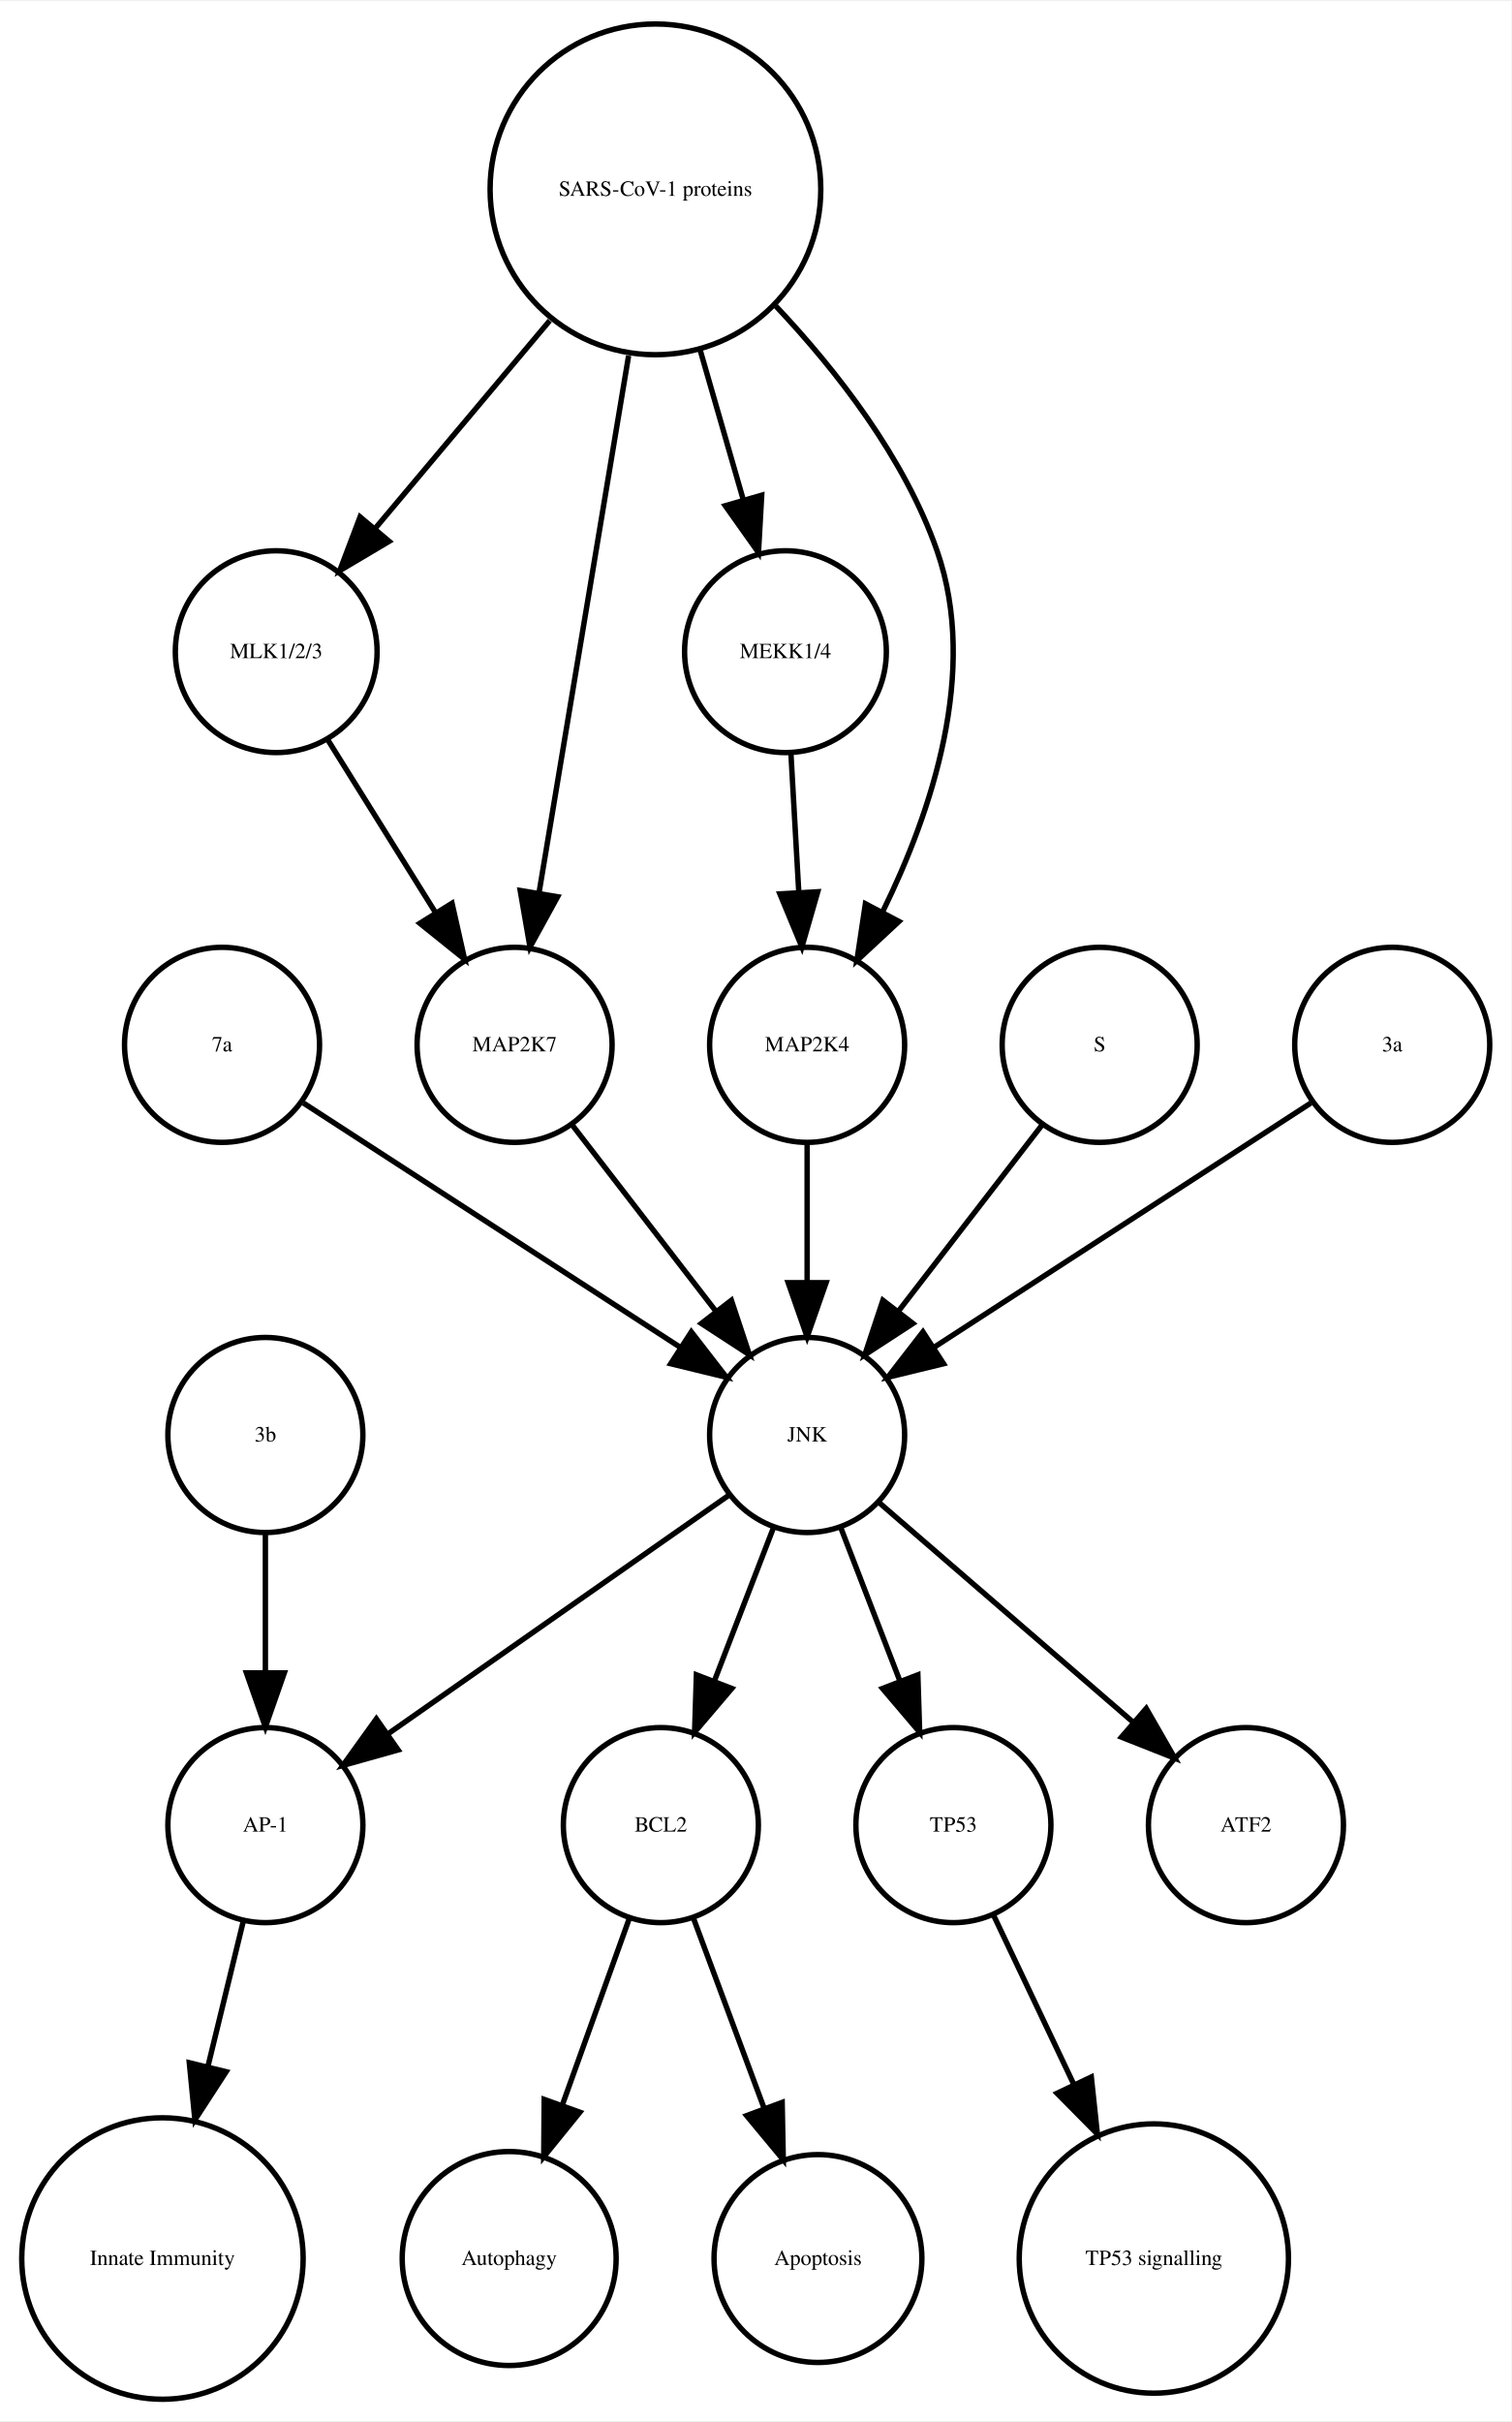
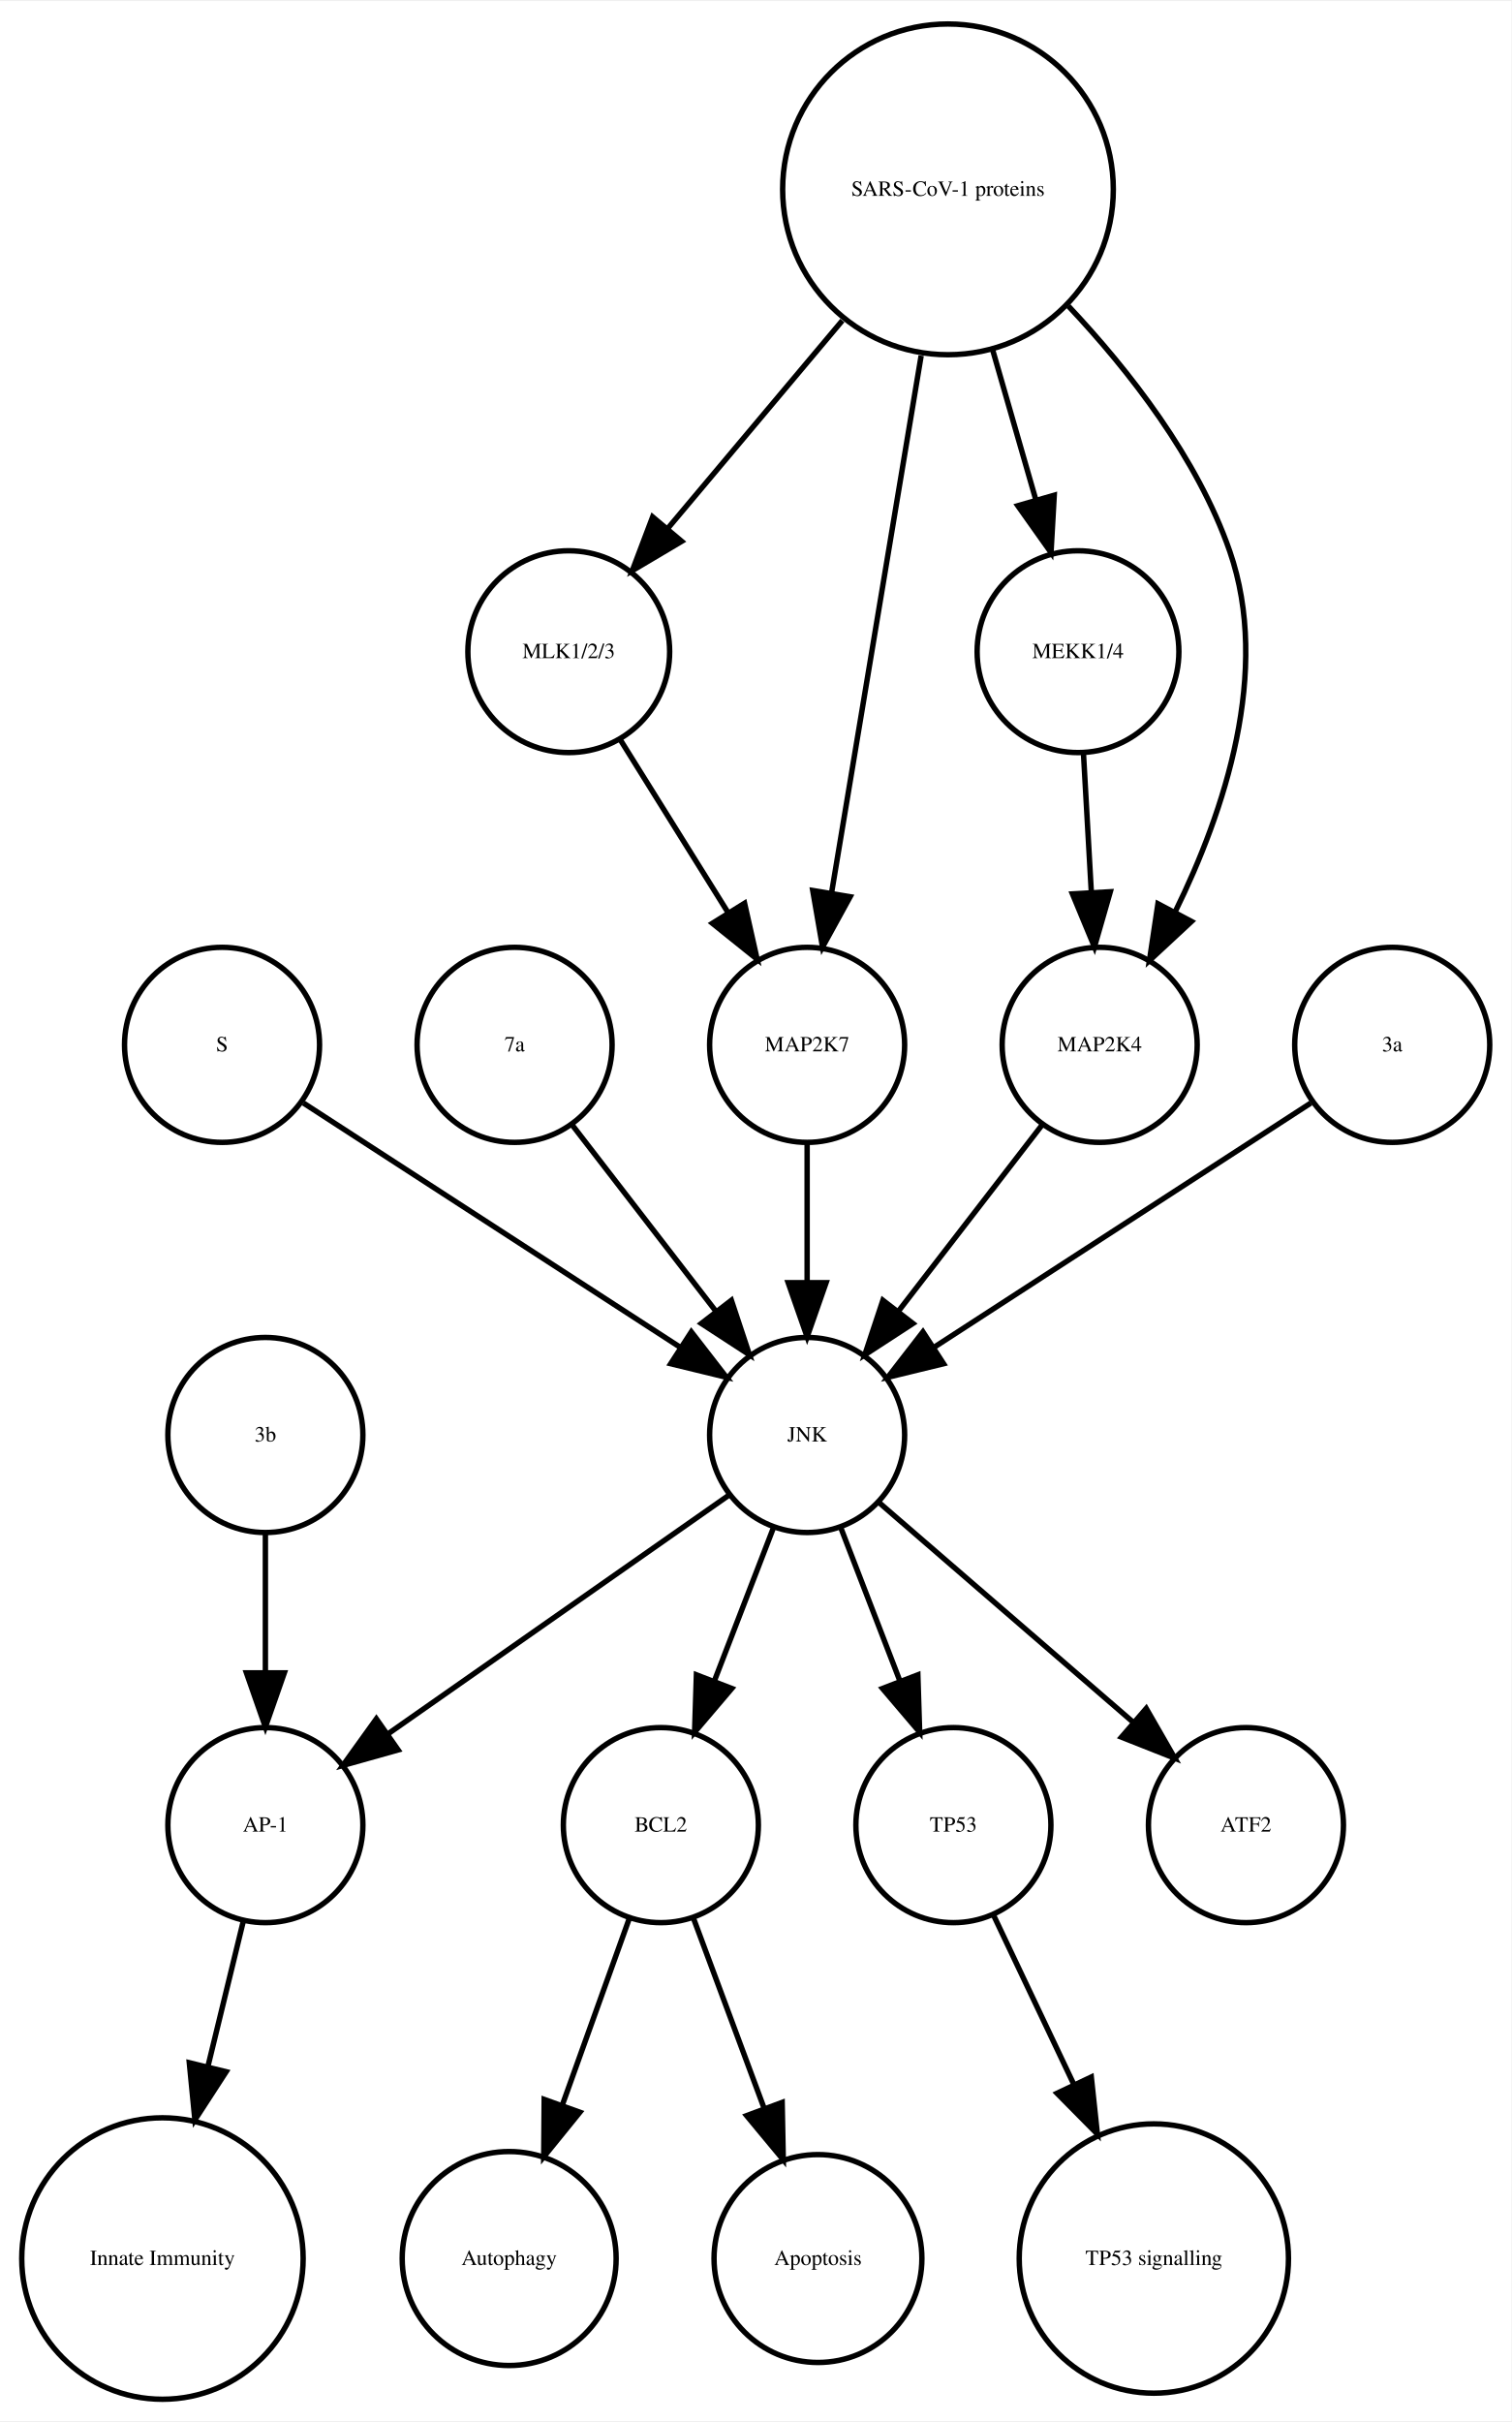
<svg xmlns="http://www.w3.org/2000/svg" width="279pt" height="447pt" viewBox="0.00 0.00 278.99 446.61">
  <g id="graph0" class="graph" transform="scale(1 1) rotate(0) translate(4 442.614)">
    <polygon fill="white" stroke="none" points="-4,4 -4,-442.614 274.986,-442.614 274.986,4 -4,4" />
    <g id="node1" class="node">
      <ellipse fill="none" stroke="black" cx="117.986" cy="-105.972" rx="18" ry="18" />
      <text text-anchor="middle" x="117.986" y="-104.772" font-family="Times,serif" font-size="4.00">BCL2</text>
    </g>
    <g id="node2" class="node">
      <ellipse fill="none" stroke="black" cx="89.986" cy="-25.986" rx="19.745" ry="19.745" />
      <text text-anchor="middle" x="89.986" y="-24.786" font-family="Times,serif" font-size="4.00">Autophagy</text>
    </g>
    <g id="edge1" class="edge">
      <path fill="none" stroke="black" d="M112.185,-88.814C108.616,-78.876 103.951,-65.882 99.819,-54.373" />
      <polygon fill="black" stroke="black" points="103.039,-52.985 96.366,-44.756 96.451,-55.35 103.039,-52.985" />
    </g>
    <g id="node7" class="node">
      <ellipse fill="none" stroke="black" cx="146.986" cy="-25.986" rx="19.184" ry="19.184" />
      <text text-anchor="middle" x="146.986" y="-24.786" font-family="Times,serif" font-size="4.00">Apoptosis</text>
    </g>
    <g id="edge2" class="edge">
      <path fill="none" stroke="black" d="M123.995,-88.814C127.742,-78.738 132.657,-65.521 136.98,-53.895" />
      <polygon fill="black" stroke="black" points="140.378,-54.799 140.583,-44.206 133.817,-52.359 140.378,-54.799" />
    </g>
    <g id="node3" class="node">
      <ellipse fill="none" stroke="black" cx="44.986" cy="-105.972" rx="18" ry="18" />
      <text text-anchor="middle" x="44.986" y="-104.772" font-family="Times,serif" font-size="4.00">AP-1</text>
    </g>
    <g id="node4" class="node">
      <ellipse fill="none" stroke="black" cx="25.986" cy="-25.986" rx="25.972" ry="25.972" />
      <text text-anchor="middle" x="25.986" y="-24.786" font-family="Times,serif" font-size="4.00">Innate Immunity</text>
    </g>
    <g id="edge3" class="edge">
      <path fill="none" stroke="black" d="M40.864,-88.05C38.956,-80.221 36.617,-70.621 34.364,-61.371" />
      <polygon fill="black" stroke="black" points="37.744,-60.46 31.976,-51.573 30.943,-62.117 37.744,-60.46" />
    </g>
    <g id="node5" class="node">
      <ellipse fill="none" stroke="black" cx="171.986" cy="-105.972" rx="18" ry="18" />
      <text text-anchor="middle" x="171.986" y="-104.772" font-family="Times,serif" font-size="4.00">TP53</text>
    </g>
    <g id="node6" class="node">
      <ellipse fill="none" stroke="black" cx="208.986" cy="-25.986" rx="24.851" ry="24.851" />
      <text text-anchor="middle" x="208.986" y="-24.786" font-family="Times,serif" font-size="4.00">TP53 signalling</text>
    </g>
    <g id="edge4" class="edge">
      <path fill="none" stroke="black" d="M179.474,-89.191C183.72,-80.24 189.183,-68.725 194.253,-58.04" />
      <polygon fill="black" stroke="black" points="197.441,-59.485 198.566,-48.95 191.117,-56.484 197.441,-59.485" />
    </g>
    <g id="node8" class="node">
+       <ellipse fill="none" stroke="black" cx="100.986" cy="-322.534" rx="18.623" ry="18.623" />
+       <text text-anchor="middle" x="100.986" y="-321.334" font-family="Times,serif" font-size="4.00">MLK1/2/3</text>
+     </g>
+     <g id="node12" class="node">
+       <ellipse fill="none" stroke="black" cx="144.986" cy="-249.972" rx="18" ry="18" />
+       <text text-anchor="middle" x="144.986" y="-248.772" font-family="Times,serif" font-size="4.00">MAP2K7</text>
+     </g>
+     <g id="edge5" class="edge">
+       <path fill="none" stroke="black" d="M110.534,-306.223C116.32,-296.944 123.82,-284.916 130.344,-274.453" />
+       <polygon fill="black" stroke="black" points="133.438,-276.107 135.759,-265.77 127.498,-272.403 133.438,-276.107" />
+     </g>
+     <g id="node9" class="node">
+       <ellipse fill="none" stroke="black" cx="225.986" cy="-105.972" rx="18" ry="18" />
+       <text text-anchor="middle" x="225.986" y="-104.772" font-family="Times,serif" font-size="4.00">ATF2</text>
+     </g>
+     <g id="node10" class="node">
      <ellipse fill="none" stroke="black" cx="36.986" cy="-249.972" rx="18" ry="18" />
-       <text text-anchor="middle" x="36.986" y="-248.772" font-family="Times,serif" font-size="4.00">7a</text>
+       <text text-anchor="middle" x="36.986" y="-248.772" font-family="Times,serif" font-size="4.00">S</text>
    </g>
-     <g id="node17" class="node">
+     <g id="node16" class="node">
      <ellipse fill="none" stroke="black" cx="144.986" cy="-177.972" rx="18" ry="18" />
      <text text-anchor="middle" x="144.986" y="-176.772" font-family="Times,serif" font-size="4.00">JNK</text>
    </g>
-     <g id="edge5" class="edge">
+     <g id="edge6" class="edge">
      <path fill="none" stroke="black" d="M52.003,-239.239C70.058,-227.537 100.561,-207.766 121.683,-194.076" />
      <polygon fill="black" stroke="black" points="123.609,-196.999 130.097,-188.623 119.802,-191.125 123.609,-196.999" />
    </g>
-     <g id="node9" class="node">
-       <ellipse fill="none" stroke="black" cx="46.986" cy="-322.534" rx="18.623" ry="18.623" />
-       <text text-anchor="middle" x="46.986" y="-321.334" font-family="Times,serif" font-size="4.00">MLK1/2/3</text>
-     </g>
-     <g id="node16" class="node">
+     <g id="node11" class="node">
      <ellipse fill="none" stroke="black" cx="90.986" cy="-249.972" rx="18" ry="18" />
-       <text text-anchor="middle" x="90.986" y="-248.772" font-family="Times,serif" font-size="4.00">MAP2K7</text>
-     </g>
-     <g id="edge6" class="edge">
-       <path fill="none" stroke="black" d="M56.533,-306.223C62.32,-296.944 69.82,-284.916 76.344,-274.453" />
-       <polygon fill="black" stroke="black" points="79.438,-276.107 81.759,-265.77 73.498,-272.403 79.438,-276.107" />
-     </g>
-     <g id="node10" class="node">
-       <ellipse fill="none" stroke="black" cx="116.986" cy="-407.855" rx="30.52" ry="30.52" />
-       <text text-anchor="middle" x="116.986" y="-406.655" font-family="Times,serif" font-size="4.00">SARS-CoV-1 proteins</text>
-     </g>
-     <g id="edge9" class="edge">
-       <path fill="none" stroke="black" d="M97.487,-383.645C87.364,-371.595 75.072,-356.964 65.15,-345.154" />
-       <polygon fill="black" stroke="black" points="67.827,-342.9 58.715,-337.495 62.468,-347.403 67.827,-342.9" />
-     </g>
-     <g id="node11" class="node">
-       <ellipse fill="none" stroke="black" cx="140.986" cy="-322.534" rx="18.623" ry="18.623" />
-       <text text-anchor="middle" x="140.986" y="-321.334" font-family="Times,serif" font-size="4.00">MEKK1/4</text>
+       <text text-anchor="middle" x="90.986" y="-248.772" font-family="Times,serif" font-size="4.00">7a</text>
    </g>
    <g id="edge7" class="edge">
-       <path fill="none" stroke="black" d="M125.246,-378.18C127.818,-369.248 130.646,-359.431 133.187,-350.612" />
-       <polygon fill="black" stroke="black" points="136.6,-351.408 136.004,-340.83 129.873,-349.47 136.6,-351.408" />
-     </g>
-     <g id="node13" class="node">
-       <ellipse fill="none" stroke="black" cx="144.986" cy="-249.972" rx="18" ry="18" />
-       <text text-anchor="middle" x="144.986" y="-248.772" font-family="Times,serif" font-size="4.00">MAP2K4</text>
+       <path fill="none" stroke="black" d="M101.655,-235.143C109.199,-225.363 119.467,-212.052 128.115,-200.843" />
+       <polygon fill="black" stroke="black" points="131.003,-202.829 134.34,-192.773 125.46,-198.553 131.003,-202.829" />
    </g>
    <g id="edge8" class="edge">
-       <path fill="none" stroke="black" d="M139.207,-386.319C150.475,-374.361 163.013,-358.28 168.986,-341.095 176.692,-318.927 167.978,-292.97 158.967,-274.621" />
-       <polygon fill="black" stroke="black" points="161.934,-272.744 154.173,-265.532 155.742,-276.01 161.934,-272.744" />
-     </g>
-     <g id="edge10" class="edge">
-       <path fill="none" stroke="black" d="M112.035,-377.167C107.274,-348.625 100.139,-305.85 95.523,-278.173" />
-       <polygon fill="black" stroke="black" points="98.927,-277.305 93.829,-268.018 92.022,-278.457 98.927,-277.305" />
-     </g>
-     <g id="edge11" class="edge">
-       <path fill="none" stroke="black" d="M141.996,-303.728C142.437,-295.949 142.963,-286.654 143.451,-278.049" />
-       <polygon fill="black" stroke="black" points="146.947,-278.224 144.019,-268.042 139.958,-277.828 146.947,-278.224" />
-     </g>
-     <g id="node12" class="node">
-       <ellipse fill="none" stroke="black" cx="225.986" cy="-105.972" rx="18" ry="18" />
-       <text text-anchor="middle" x="225.986" y="-104.772" font-family="Times,serif" font-size="4.00">ATF2</text>
-     </g>
-     <g id="edge12" class="edge">
      <path fill="none" stroke="black" d="M144.986,-231.669C144.986,-223.955 144.986,-214.685 144.986,-206.085" />
      <polygon fill="black" stroke="black" points="148.486,-206.077 144.986,-196.077 141.486,-206.077 148.486,-206.077" />
    </g>
+     <g id="node13" class="node">
+       <ellipse fill="none" stroke="black" cx="44.986" cy="-177.972" rx="18" ry="18" />
+       <text text-anchor="middle" x="44.986" y="-176.772" font-family="Times,serif" font-size="4.00">3b</text>
+     </g>
+     <g id="edge9" class="edge">
+       <path fill="none" stroke="black" d="M44.986,-159.669C44.986,-151.955 44.986,-142.685 44.986,-134.085" />
+       <polygon fill="black" stroke="black" points="48.486,-134.077 44.986,-124.077 41.486,-134.077 48.486,-134.077" />
+     </g>
    <g id="node14" class="node">
+       <ellipse fill="none" stroke="black" cx="194.986" cy="-322.534" rx="18.623" ry="18.623" />
+       <text text-anchor="middle" x="194.986" y="-321.334" font-family="Times,serif" font-size="4.00">MEKK1/4</text>
+     </g>
+     <g id="node15" class="node">
      <ellipse fill="none" stroke="black" cx="198.986" cy="-249.972" rx="18" ry="18" />
-       <text text-anchor="middle" x="198.986" y="-248.772" font-family="Times,serif" font-size="4.00">S</text>
+       <text text-anchor="middle" x="198.986" y="-248.772" font-family="Times,serif" font-size="4.00">MAP2K4</text>
    </g>
-     <g id="edge13" class="edge">
+     <g id="edge10" class="edge">
+       <path fill="none" stroke="black" d="M195.996,-303.728C196.437,-295.949 196.963,-286.654 197.451,-278.049" />
+       <polygon fill="black" stroke="black" points="200.947,-278.224 198.019,-268.042 193.958,-277.828 200.947,-278.224" />
+     </g>
+     <g id="edge11" class="edge">
      <path fill="none" stroke="black" d="M188.318,-235.143C180.774,-225.363 170.505,-212.052 161.857,-200.843" />
      <polygon fill="black" stroke="black" points="164.512,-198.553 155.633,-192.773 158.97,-202.829 164.512,-198.553" />
    </g>
-     <g id="node15" class="node">
+     <g id="edge13" class="edge">
+       <path fill="none" stroke="black" d="M138.724,-160.737C135.487,-152.344 131.461,-141.907 127.82,-132.468" />
+       <polygon fill="black" stroke="black" points="131.079,-131.19 124.214,-123.12 124.548,-133.709 131.079,-131.19" />
+     </g>
+     <g id="edge15" class="edge">
+       <path fill="none" stroke="black" d="M130.659,-166.943C114.173,-155.403 86.893,-136.307 67.549,-122.766" />
+       <polygon fill="black" stroke="black" points="69.487,-119.85 59.287,-116.983 65.472,-125.585 69.487,-119.85" />
+     </g>
+     <g id="edge12" class="edge">
+       <path fill="none" stroke="black" d="M151.248,-160.737C154.486,-152.344 158.511,-141.907 162.152,-132.468" />
+       <polygon fill="black" stroke="black" points="165.425,-133.709 165.758,-123.12 158.894,-131.19 165.425,-133.709" />
+     </g>
+     <g id="edge14" class="edge">
+       <path fill="none" stroke="black" d="M158.362,-165.413C171.101,-154.404 190.465,-137.669 205.213,-124.925" />
+       <polygon fill="black" stroke="black" points="207.582,-127.503 212.86,-118.316 203.005,-122.207 207.582,-127.503" />
+     </g>
+     <g id="node17" class="node">
      <ellipse fill="none" stroke="black" cx="252.986" cy="-249.972" rx="18" ry="18" />
      <text text-anchor="middle" x="252.986" y="-248.772" font-family="Times,serif" font-size="4.00">3a</text>
    </g>
-     <g id="edge14" class="edge">
+     <g id="edge16" class="edge">
      <path fill="none" stroke="black" d="M237.969,-239.239C219.915,-227.537 189.411,-207.766 168.29,-194.076" />
      <polygon fill="black" stroke="black" points="170.171,-191.125 159.876,-188.623 166.363,-196.999 170.171,-191.125" />
    </g>
-     <g id="edge15" class="edge">
-       <path fill="none" stroke="black" d="M101.655,-235.143C109.199,-225.363 119.467,-212.052 128.115,-200.843" />
-       <polygon fill="black" stroke="black" points="131.003,-202.829 134.34,-192.773 125.46,-198.553 131.003,-202.829" />
+     <g id="node18" class="node">
+       <ellipse fill="none" stroke="black" cx="170.986" cy="-407.855" rx="30.52" ry="30.52" />
+       <text text-anchor="middle" x="170.986" y="-406.655" font-family="Times,serif" font-size="4.00">SARS-CoV-1 proteins</text>
    </g>
    <g id="edge18" class="edge">
-       <path fill="none" stroke="black" d="M138.724,-160.737C135.487,-152.344 131.461,-141.907 127.82,-132.468" />
-       <polygon fill="black" stroke="black" points="131.079,-131.19 124.214,-123.12 124.548,-133.709 131.079,-131.19" />
+       <path fill="none" stroke="black" d="M151.487,-383.645C141.364,-371.595 129.072,-356.964 119.15,-345.154" />
+       <polygon fill="black" stroke="black" points="121.827,-342.9 112.715,-337.495 116.468,-347.403 121.827,-342.9" />
+     </g>
+     <g id="edge20" class="edge">
+       <path fill="none" stroke="black" d="M166.035,-377.167C161.274,-348.625 154.139,-305.85 149.523,-278.173" />
+       <polygon fill="black" stroke="black" points="152.927,-277.305 147.829,-268.018 146.022,-278.457 152.927,-277.305" />
+     </g>
+     <g id="edge19" class="edge">
+       <path fill="none" stroke="black" d="M179.246,-378.18C181.818,-369.248 184.646,-359.431 187.187,-350.612" />
+       <polygon fill="black" stroke="black" points="190.6,-351.408 190.004,-340.83 183.873,-349.47 190.6,-351.408" />
    </g>
    <g id="edge17" class="edge">
-       <path fill="none" stroke="black" d="M130.659,-166.943C114.173,-155.403 86.893,-136.307 67.549,-122.766" />
-       <polygon fill="black" stroke="black" points="69.487,-119.85 59.287,-116.983 65.472,-125.585 69.487,-119.85" />
-     </g>
-     <g id="edge16" class="edge">
-       <path fill="none" stroke="black" d="M151.248,-160.737C154.486,-152.344 158.511,-141.907 162.152,-132.468" />
-       <polygon fill="black" stroke="black" points="165.425,-133.709 165.758,-123.12 158.894,-131.19 165.425,-133.709" />
-     </g>
-     <g id="edge19" class="edge">
-       <path fill="none" stroke="black" d="M158.362,-165.413C171.101,-154.404 190.465,-137.669 205.213,-124.925" />
-       <polygon fill="black" stroke="black" points="207.582,-127.503 212.86,-118.316 203.005,-122.207 207.582,-127.503" />
-     </g>
-     <g id="node18" class="node">
-       <ellipse fill="none" stroke="black" cx="44.986" cy="-177.972" rx="18" ry="18" />
-       <text text-anchor="middle" x="44.986" y="-176.772" font-family="Times,serif" font-size="4.00">3b</text>
-     </g>
-     <g id="edge20" class="edge">
-       <path fill="none" stroke="black" d="M44.986,-159.669C44.986,-151.955 44.986,-142.685 44.986,-134.085" />
-       <polygon fill="black" stroke="black" points="48.486,-134.077 44.986,-124.077 41.486,-134.077 48.486,-134.077" />
+       <path fill="none" stroke="black" d="M193.207,-386.319C204.475,-374.361 217.013,-358.28 222.986,-341.095 230.692,-318.927 221.978,-292.97 212.967,-274.621" />
+       <polygon fill="black" stroke="black" points="215.934,-272.744 208.173,-265.532 209.742,-276.01 215.934,-272.744" />
    </g>
  </g>
</svg>
